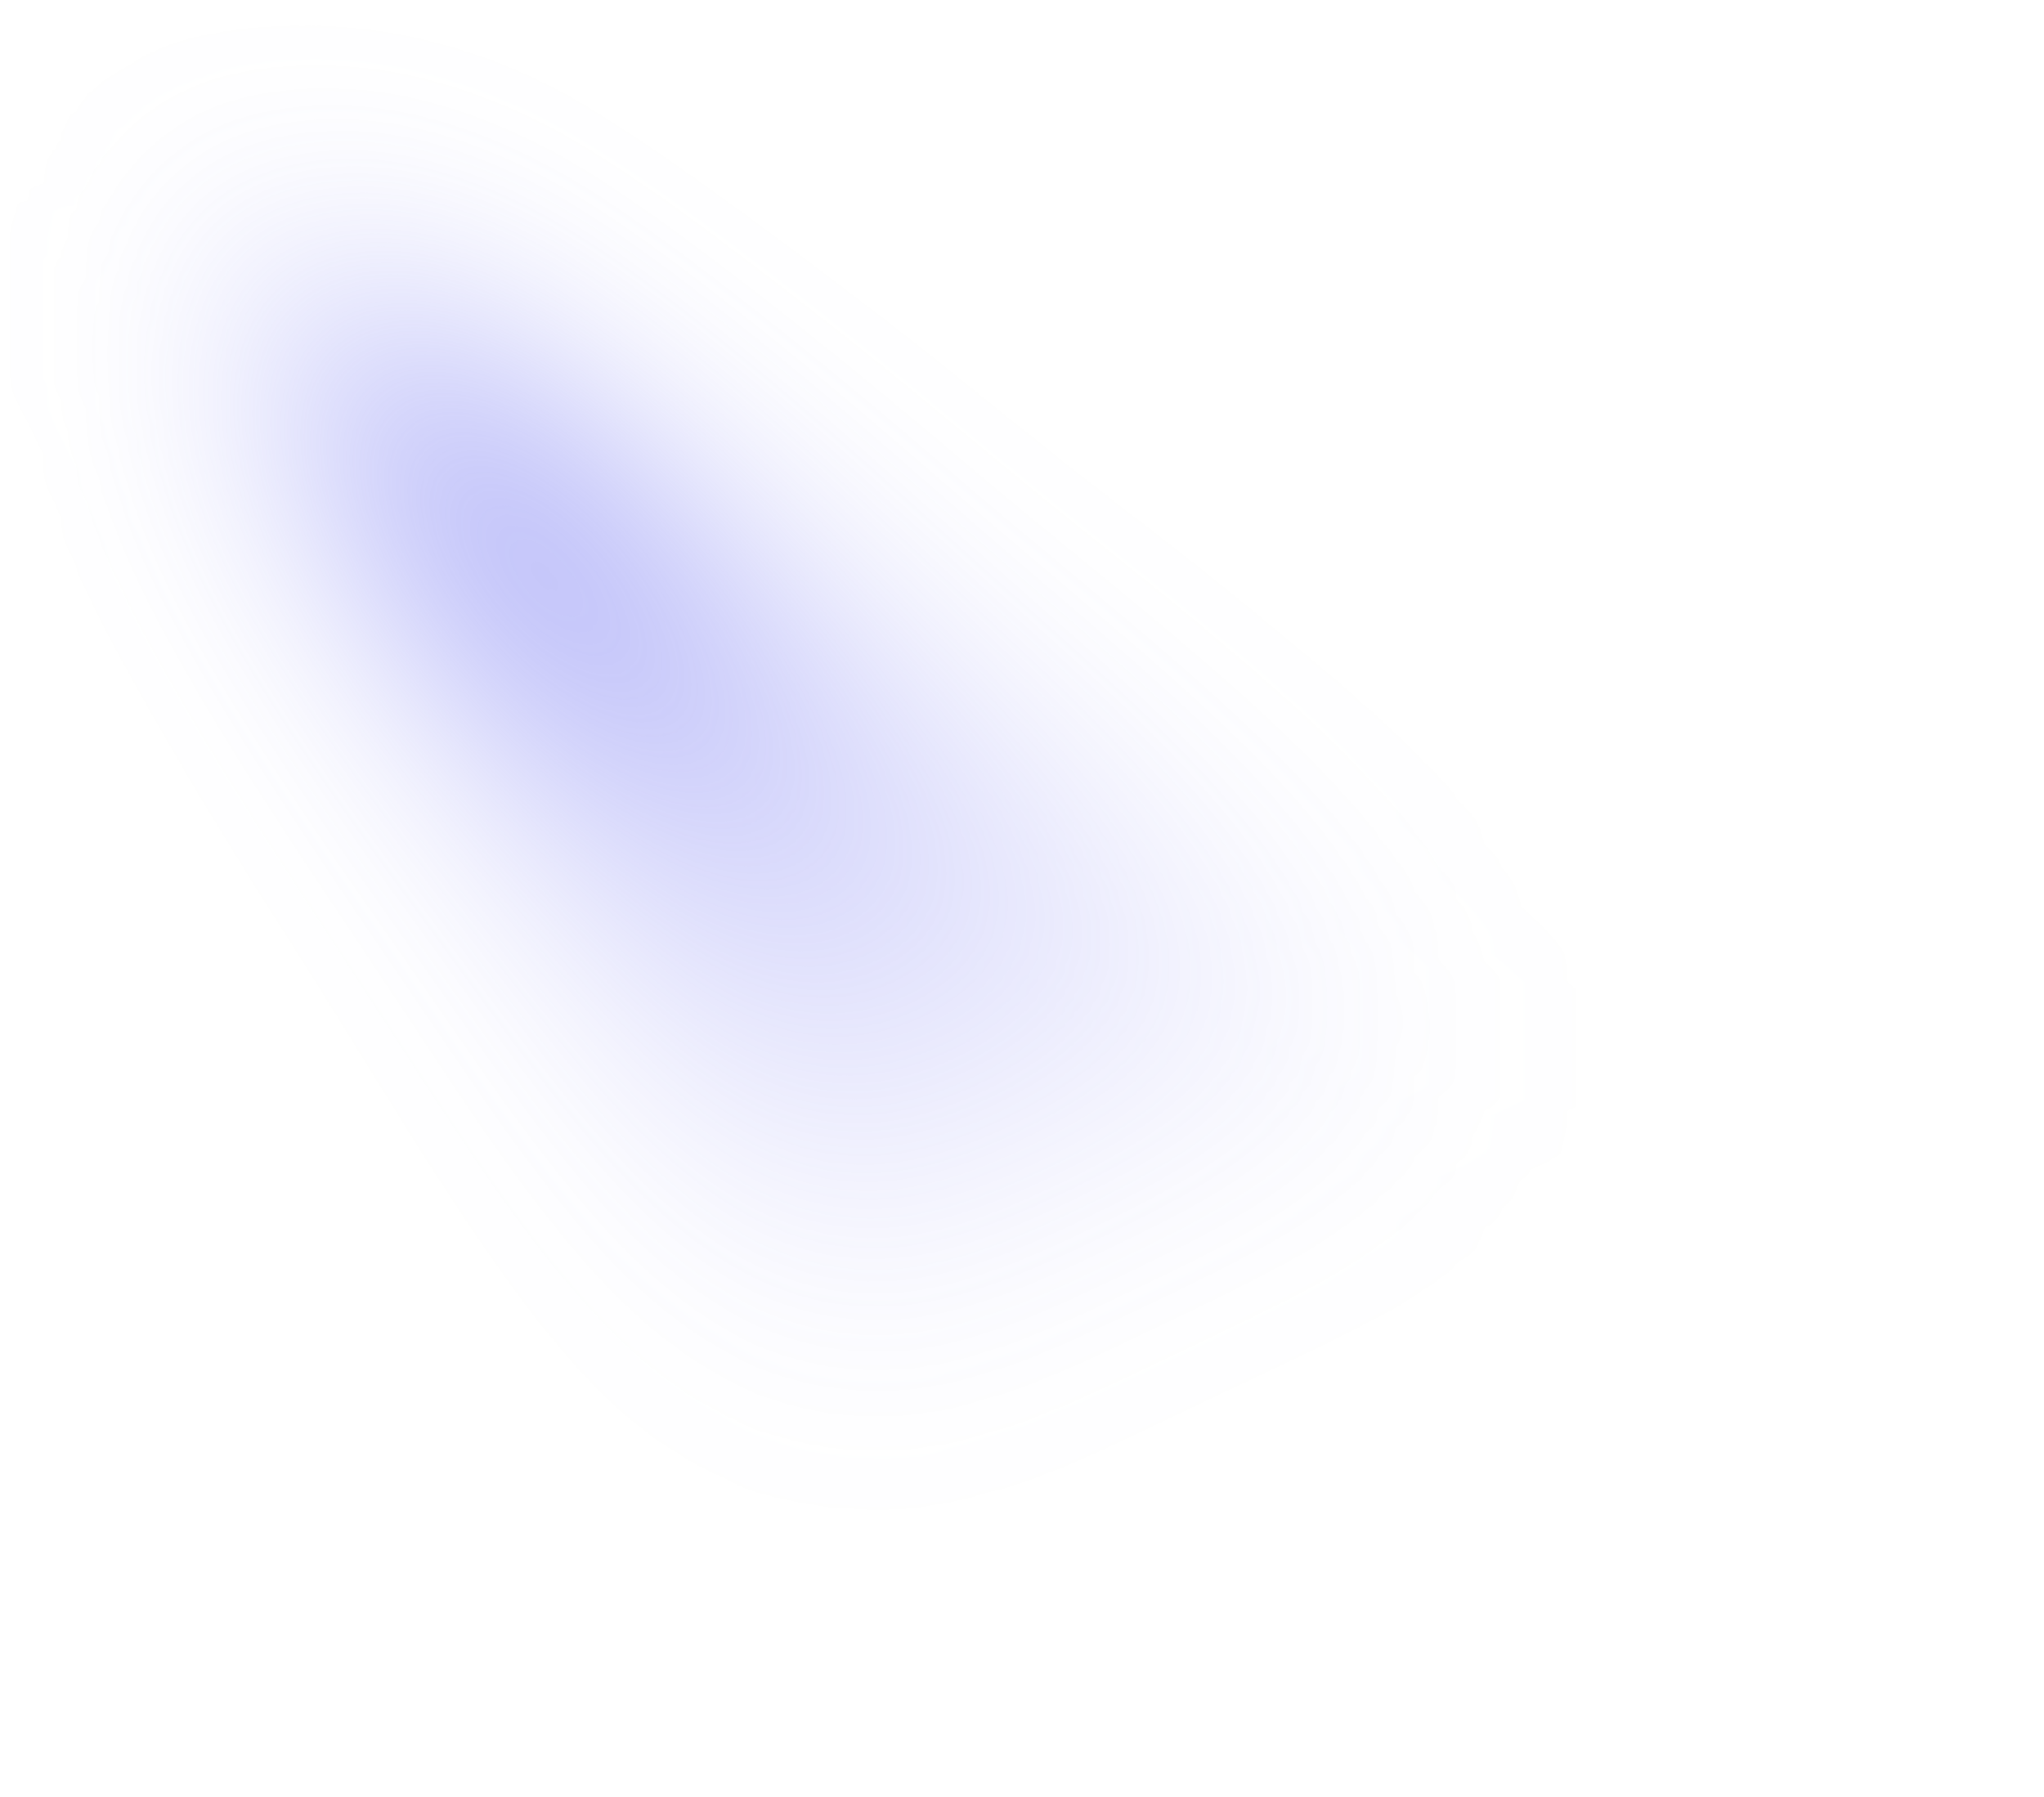
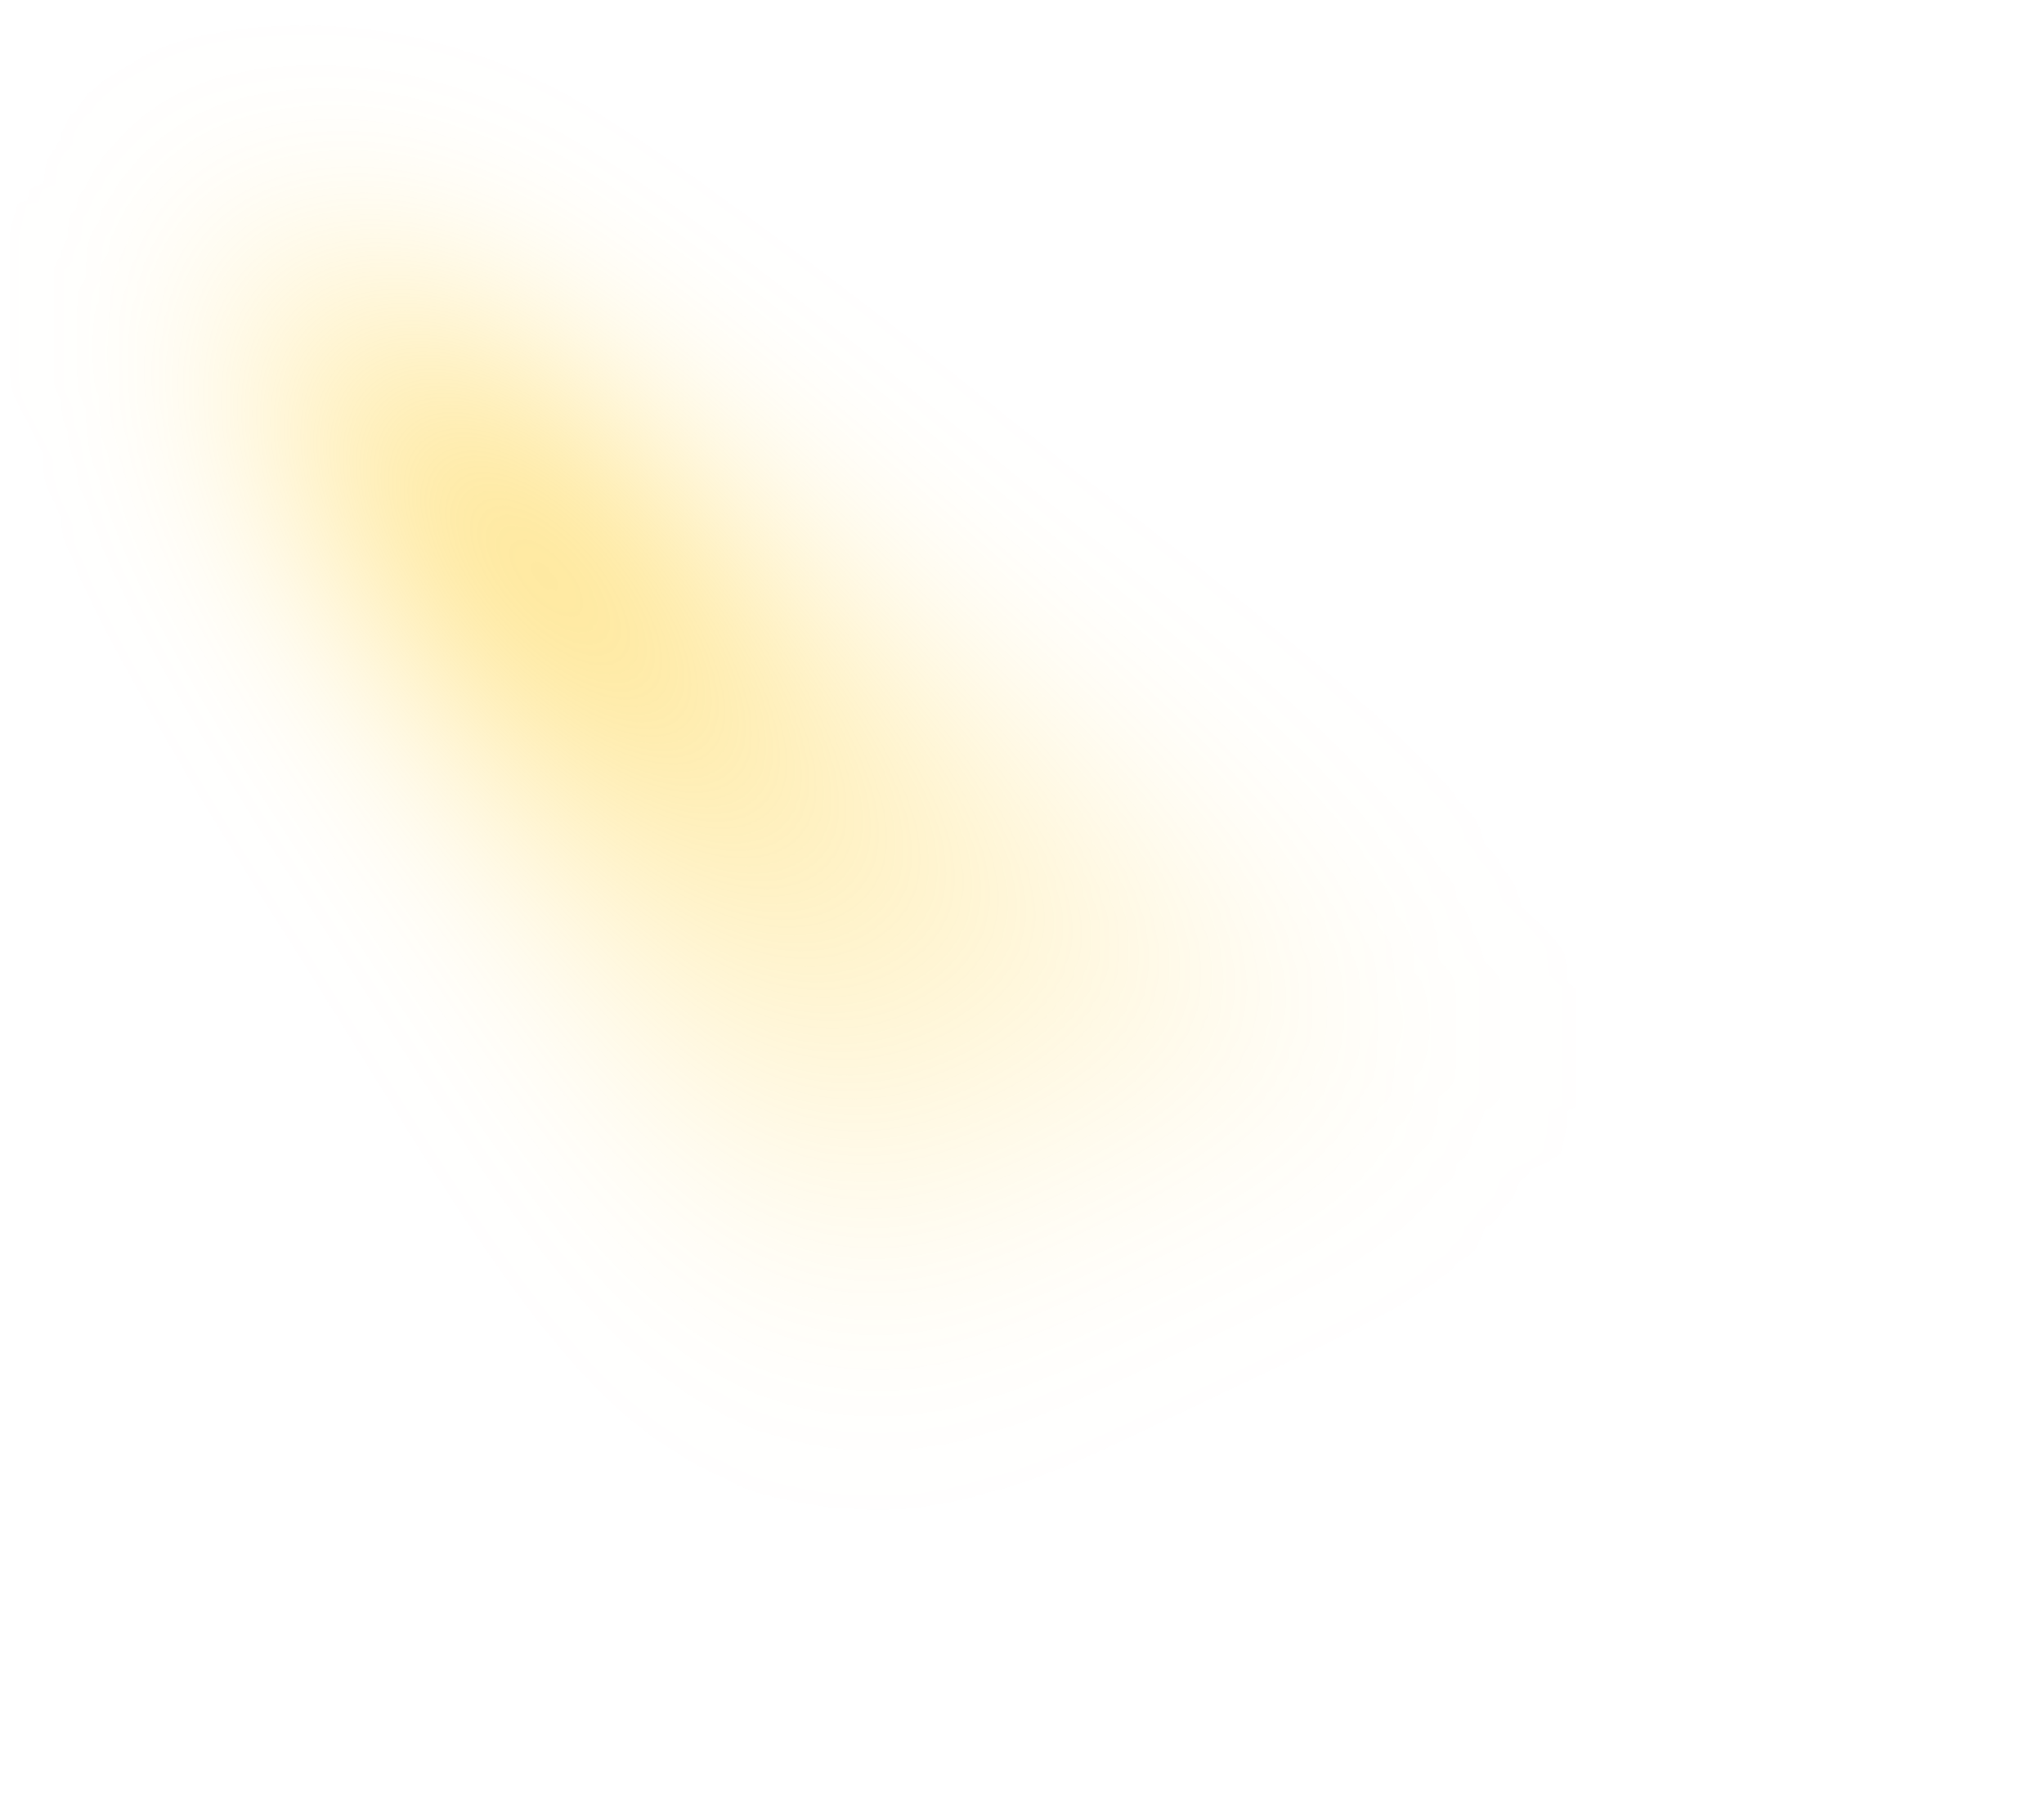
<svg xmlns="http://www.w3.org/2000/svg" width="760" height="668">
  <g filter="url(#a)">
    <path fill="url(#b)" d="m93 93 574 386.9L340.816 575 93 93Z" />
  </g>
  <defs>
    <linearGradient id="b" x1="-19.293" x2="146.25" y1="251.657" y2="599.961" gradientUnits="userSpaceOnUse">
-       <stop stop-color="#6366F1" stop-opacity=".8" />
-       <stop offset=".382" stop-color="#6366F1" stop-opacity=".32" />
-       <stop offset="1" stop-color="#6366F1" stop-opacity="0" />
+       <stop stop-color="#fec400" stop-opacity=".8" />
+       <stop offset=".382" stop-color="#fec400" stop-opacity=".32" />
+       <stop offset="1" stop-color="#fec400" stop-opacity="0" />
    </linearGradient>
    <filter id="a" width="758.843" height="666.843" x=".578" y=".578" color-interpolation-filters="sRGB" filterUnits="userSpaceOnUse">
      <feFlood flood-opacity="0" result="BackgroundImageFix" />
      <feBlend in="SourceGraphic" in2="BackgroundImageFix" result="shape" />
      <feGaussianBlur result="effect1_foregroundBlur_2109_4735" stdDeviation="46.211" />
    </filter>
  </defs>
</svg>
